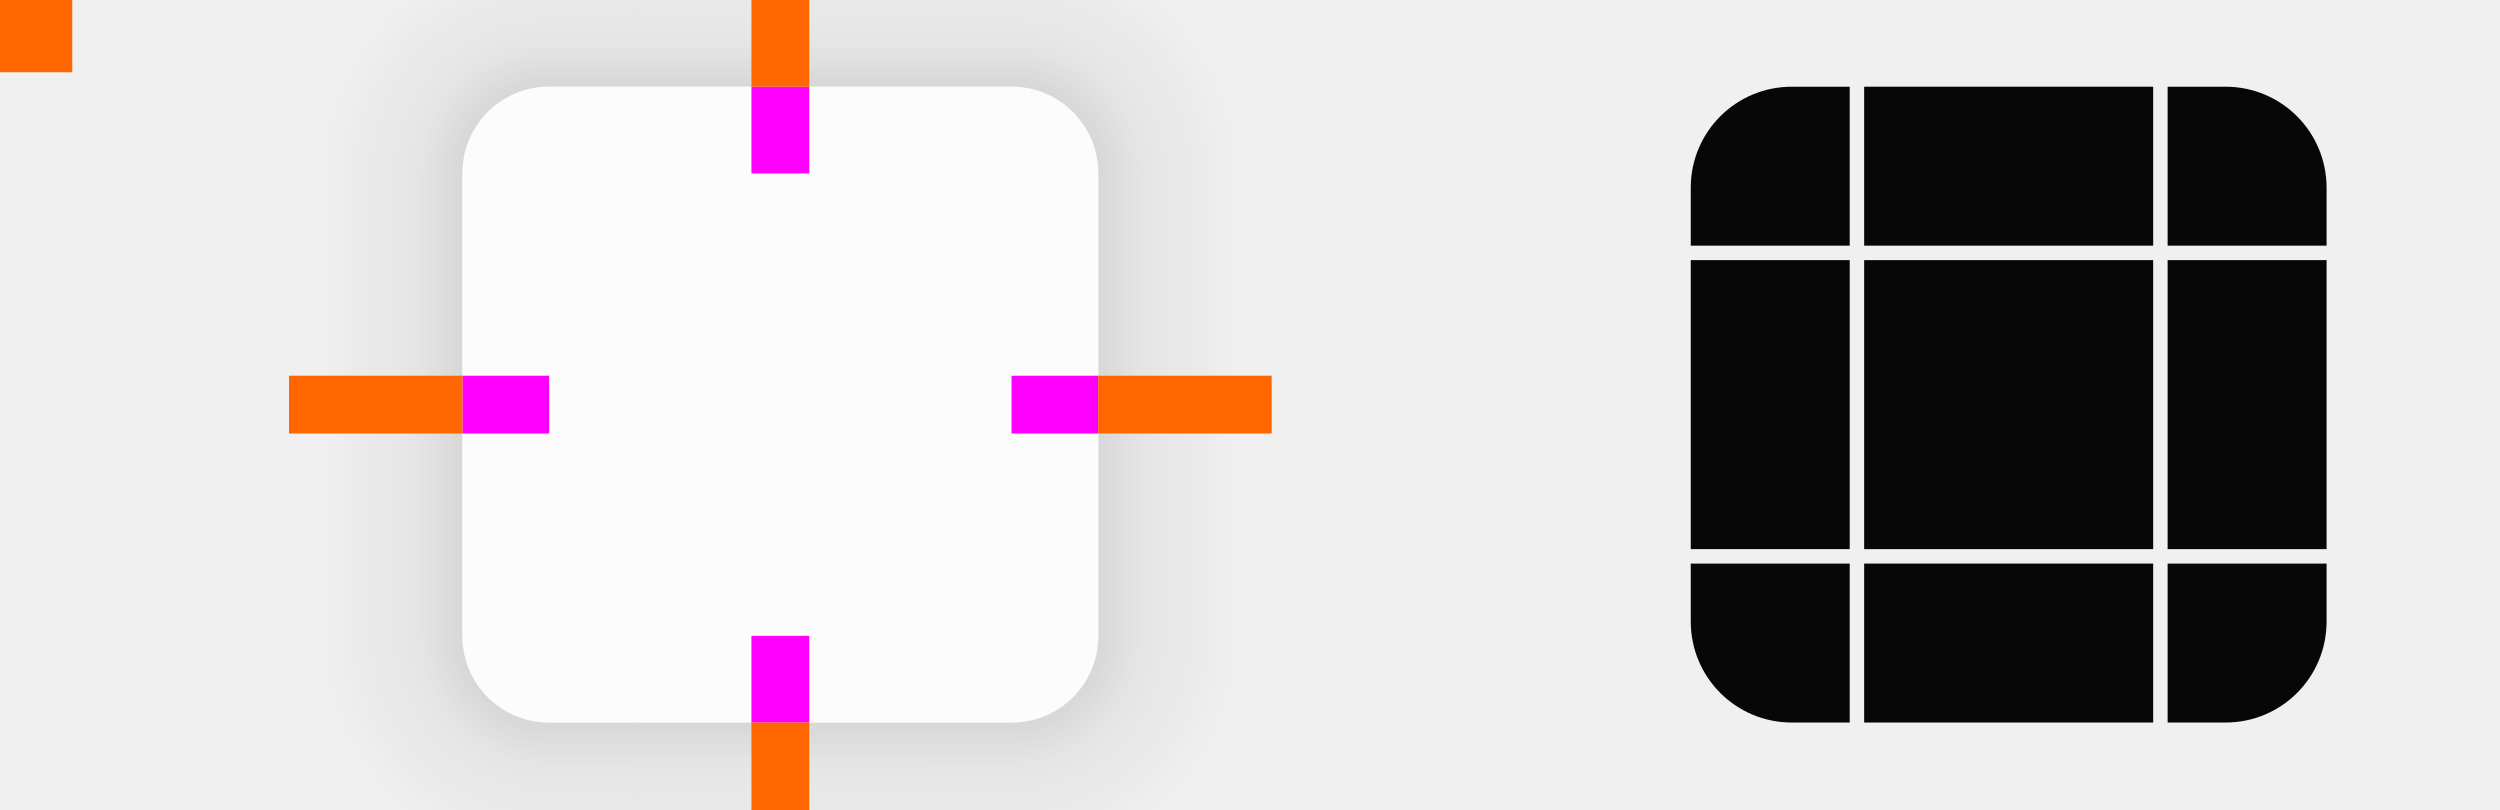
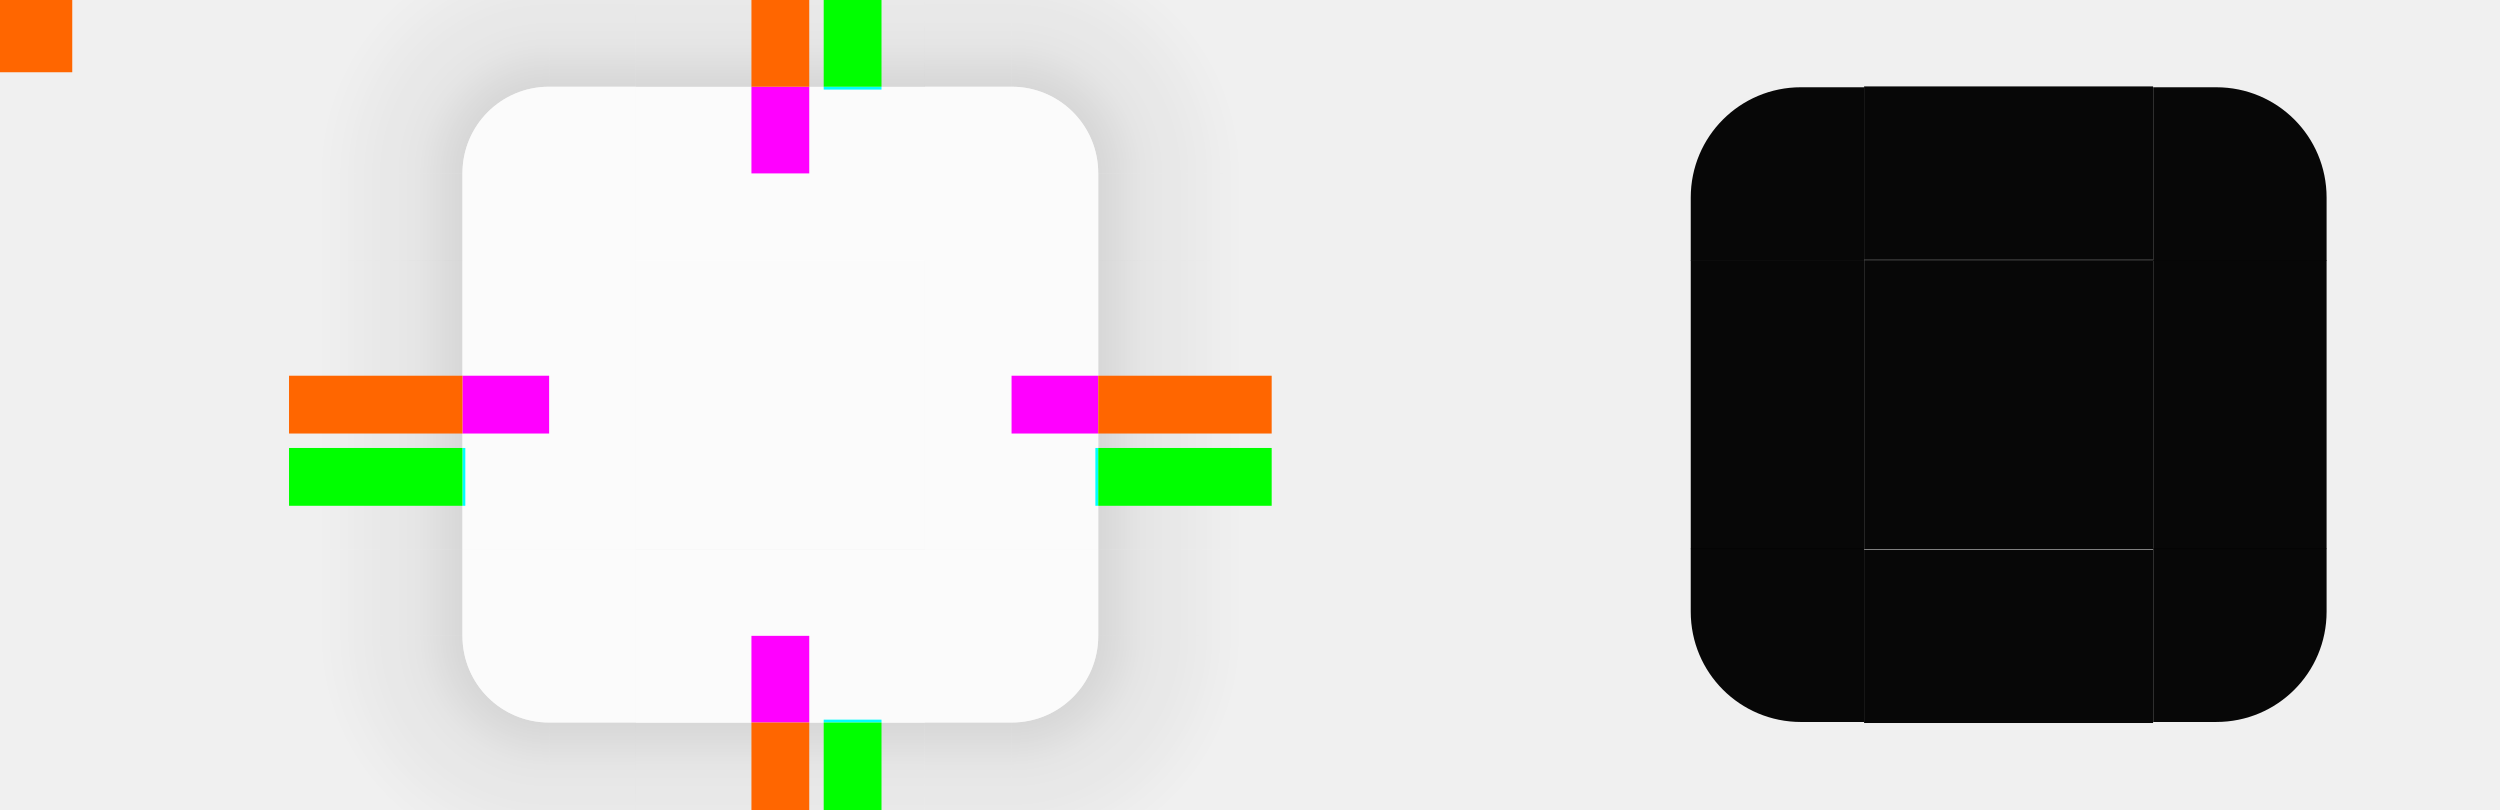
- <svg xmlns="http://www.w3.org/2000/svg" xmlns:xlink="http://www.w3.org/1999/xlink" id="svg202" viewBox="0 0 173 56" version="1.1" height="56" width="173">
-   <style type="text/css" id="current-color-scheme">.ColorScheme-Text {
+ <svg xmlns="http://www.w3.org/2000/svg" xmlns:xlink="http://www.w3.org/1999/xlink" width="173" height="56" version="1.1" viewBox="0 0 173 56" id="svg87">
+   <style id="current-color-scheme" type="text/css">.ColorScheme-Text {
        color:#31363b;
        stop-color:#31363b;
      }
      .ColorScheme-Background {
        color:#eff0f1;
        stop-color:#eff0f1;
      }
      .ColorScheme-Highlight {
-         color:#3daee9;
-         stop-color:#3daee9;
+         color:#3281ea;
+         stop-color:#3281ea;
      }
      .ColorScheme-ViewText {
        color:#31363b;
        stop-color:#31363b;
      }
      .ColorScheme-ViewBackground {
        color:#fcfcfc;
        stop-color:#fcfcfc;
      }
      .ColorScheme-ViewHover {
        color:#93cee9;
        stop-color:#93cee9;
      }
      .ColorScheme-ViewFocus{
-         color:#3daee9;
-         stop-color:#3daee9;
+         color:#3281ea;
+         stop-color:#3281ea;
      }
      .ColorScheme-ButtonText {
        color:#31363b;
        stop-color:#31363b;
      }
      .ColorScheme-ButtonBackground {
        color:#eff0f1;
        stop-color:#eff0f1;
      }
      .ColorScheme-ButtonHover {
        color:#93cee9;
        stop-color:#93cee9;
      }
      .ColorScheme-ButtonFocus{
-         color:#3daee9;
-         stop-color:#3daee9;
+         color:#3281ea;
+         stop-color:#3281ea;
      }</style>
-   <defs id="defs26">
-     <linearGradient id="a">
-       <stop id="stop3" offset="0" stop-opacity=".667" />
-       <stop id="stop5" offset="1" stop-opacity="0" />
-     </linearGradient>
-     <linearGradient xlink:href="#a" gradientUnits="userSpaceOnUse" y2="-35" y1="-35" x2="-906.36" x1="-912.36" id="q" />
-     <linearGradient xlink:href="#a" gradientUnits="userSpaceOnUse" y2="12" y1="12" x2="9" x1="15" id="p" />
-     <radialGradient xlink:href="#a" gradientUnits="userSpaceOnUse" gradientTransform="rotate(-90.00001,-405.39,435.59)" r="6" cy="913.97" cx="22.2" id="e" />
-     <linearGradient xlink:href="#a" gradientUnits="userSpaceOnUse" gradientTransform="translate(58)" y2="2" y1="8" x2="19" x1="19" id="o" />
-     <linearGradient xlink:href="#a" gradientUnits="userSpaceOnUse" y2="12" y1="12" x2="61" x1="55" id="n" />
-     <radialGradient xlink:href="#a" gradientUnits="userSpaceOnUse" gradientTransform="translate(59.107,-903.77)" r="6" cy="911.76" cx="53.893" id="d" />
-     <linearGradient xlink:href="#a" gradientUnits="userSpaceOnUse" gradientTransform="translate(58)" y2="2" y1="8" x2="51" x1="51" id="m" />
-     <linearGradient xlink:href="#a" gradientUnits="userSpaceOnUse" y2="-35" y1="-35" x2="958.36" x1="952.36" id="l" />
-     <linearGradient xlink:href="#a" gradientUnits="userSpaceOnUse" gradientTransform="translate(58)" y2="54" y1="48" x2="19" x1="19" id="k" />
-     <radialGradient xlink:href="#a" gradientUnits="userSpaceOnUse" gradientTransform="rotate(-179.9999,40.3209,499.18)" r="6" cy="950.36" cx="7.643" id="c" />
-     <linearGradient xlink:href="#a" gradientUnits="userSpaceOnUse" y2="44" y1="44" x2="9" x1="15" id="j" />
-     <linearGradient xlink:href="#a" gradientUnits="userSpaceOnUse" gradientTransform="translate(58)" y2="54" y1="48" x2="51" x1="51" id="i" />
-     <radialGradient xlink:href="#a" gradientUnits="userSpaceOnUse" gradientTransform="matrix(2.1666e-7,1,-0.99999,2.1665e-7,1058.1,-6.2502)" r="6" cy="945.11" cx="54.25" id="b" />
-     <linearGradient xlink:href="#a" gradientUnits="userSpaceOnUse" y2="44" y1="44" x2="61" x1="55" id="h" />
-     <linearGradient xlink:href="#a" gradientUnits="userSpaceOnUse" y2="932.36" y1="932.36" x2="-9" x1="-15" id="g" />
-     <linearGradient xlink:href="#a" gradientUnits="userSpaceOnUse" y2="932.36" y1="932.36" x2="61" x1="55" id="f" />
-     <style id="style24" type="text/css">.ColorScheme-Text {
+   <defs id="defs16">
+     <style type="text/css" id="style3">.ColorScheme-Text {
        color:#31363b;
      }
      .ColorScheme-Background {
        color:#eff0f1;
      }
      .ColorScheme-Highlight {
-         color:#3daee9;
+         color:#3281ea;
      }
      .ColorScheme-ViewText {
        color:#31363b;
      }
      .ColorScheme-ViewBackground {
        color:#fcfcfc;
      }
      .ColorScheme-ViewHover {
        color:#93cee9;
      }
      .ColorScheme-ViewFocus{
-         color:#3daee9;
+         color:#3281ea;
      }
      .ColorScheme-ButtonText {
        color:#31363b;
      }
      .ColorScheme-ButtonBackground {
        color:#eff0f1;
      }
      .ColorScheme-ButtonHover {
        color:#93cee9;
      }
      .ColorScheme-ButtonFocus{
-         color:#3daee9;
+         color:#3281ea;
      }</style>
-     <radialGradient xlink:href="#linearGradient919" id="radialGradient994" gradientUnits="userSpaceOnUse" gradientTransform="matrix(1.1636765e-7,-2.666666,2.666667,1.1636731e-7,11.33333,221.3575)" cx="78.509" cy="10" fx="78.509" fy="10" r="6" />
+     <radialGradient id="radialGradient994" cx="78.509" cy="10" r="6" gradientTransform="matrix(1.1637e-7 -2.6667 2.6667 1.1637e-7 11.333 221.36)" gradientUnits="userSpaceOnUse" xlink:href="#linearGradient919" />
    <linearGradient id="linearGradient919">
-       <stop style="stop-color:#000000;stop-opacity:0.667" offset="0" id="stop913" />
-       <stop id="stop915" offset="0.562" style="stop-color:#000000;stop-opacity:0.15" />
-       <stop style="stop-color:#000000;stop-opacity:0;" offset="1" id="stop917" />
+       <stop stop-color="#000000" stop-opacity=".667" offset="0" id="stop6" />
+       <stop stop-color="#000000" stop-opacity=".15" offset=".562" id="stop8" />
+       <stop stop-color="#000000" stop-opacity="0" offset="1" id="stop10" />
    </linearGradient>
-     <linearGradient xlink:href="#linearGradient919" id="linearGradient927" x1="-10" y1="946.862" x2="-26" y2="946.862" gradientUnits="userSpaceOnUse" gradientTransform="matrix(1,0,0,0.8571429,0,135.766)" />
-     <linearGradient xlink:href="#linearGradient919" id="linearGradient942" gradientUnits="userSpaceOnUse" gradientTransform="matrix(0,1,-0.8571429,0,804.5961,954.3622)" x1="-10" y1="946.862" x2="-26" y2="946.862" />
-     <radialGradient xlink:href="#linearGradient919" id="radialGradient954" gradientUnits="userSpaceOnUse" gradientTransform="matrix(1.1636765e-7,-2.666666,2.666667,1.1636731e-7,11.33333,221.3575)" cx="78.509" cy="10" fx="78.509" fy="10" r="6" />
-     <linearGradient xlink:href="#linearGradient919" id="linearGradient4948" gradientUnits="userSpaceOnUse" x1="-16" y1="932.362" x2="-8" y2="932.362" />
-     <radialGradient xlink:href="#linearGradient919" id="radialGradient1003" gradientUnits="userSpaceOnUse" gradientTransform="matrix(1.1636765e-7,-2.666666,2.666667,1.1636731e-7,11.33333,221.3575)" cx="78.509" cy="10" fx="78.509" fy="10" r="6" />
-     <radialGradient xlink:href="#linearGradient919" id="radialGradient1043" gradientUnits="userSpaceOnUse" gradientTransform="matrix(1.1636765e-7,-2.666666,2.666667,1.1636731e-7,11.33333,221.3575)" cx="78.509" cy="10" fx="78.509" fy="10" r="6" />
-     <radialGradient xlink:href="#linearGradient919" id="radialGradient1083" gradientUnits="userSpaceOnUse" gradientTransform="matrix(1.1636765e-7,-2.666666,2.666667,1.1636731e-7,11.33333,221.3575)" cx="78.509" cy="10" fx="78.509" fy="10" r="6" />
+     <linearGradient id="linearGradient927" x1="-10" x2="-26" y1="946.86" y2="946.86" gradientTransform="matrix(1 0 0 .85714 0 135.77)" gradientUnits="userSpaceOnUse" xlink:href="#linearGradient919" />
+     <linearGradient id="linearGradient942" x1="-10" x2="-26" y1="946.86" y2="946.86" gradientTransform="matrix(0 1 -.85714 0 804.6 954.36)" gradientUnits="userSpaceOnUse" xlink:href="#linearGradient919" />
+     <linearGradient id="linearGradient4948" x1="-16" x2="-8" y1="932.36" y2="932.36" gradientUnits="userSpaceOnUse" xlink:href="#linearGradient919" />
  </defs>
-   <g id="shadow-topleft" transform="translate(48.00003,-932.3622)" style="opacity:0.35">
-     <path style="opacity:0.9;fill:url(#radialGradient994);fill-opacity:1;fill-rule:evenodd;stroke:none;stroke-width:2px;stroke-linecap:butt;stroke-linejoin:miter;stroke-opacity:1" d="M 20,-6 V 12 H 32 C 32,8.676 34.676,6 38,6 V -6 Z" transform="translate(-48.00003,932.3622)" id="path4828" />
-     <path id="path923" d="m -28,944.362 v 6 l 12,10e-6 -9e-6,-6 z" style="opacity:0.9;fill:url(#linearGradient927);fill-opacity:1;fill-rule:evenodd;stroke:none;stroke-width:0.707px;stroke-linecap:butt;stroke-linejoin:miter;stroke-opacity:1" />
-     <path style="opacity:0.9;fill:url(#linearGradient942);fill-opacity:1;fill-rule:evenodd;stroke:none;stroke-width:0.707px;stroke-linecap:butt;stroke-linejoin:miter;stroke-opacity:1" d="m -4,926.362 h -6 l -10e-6,12 6,-10e-6 z" id="path940" />
+   <g id="shadow-topleft" transform="translate(48 -932.36)" fill-rule="evenodd" opacity=".35">
+     <path transform="translate(-48 932.36)" d="m20-6v18h12c0-3.324 2.676-6 6-6v-12z" fill="url(#radialGradient994)" opacity=".9" id="path18" />
+     <path d="m-28 944.36v6l12 1e-5 -9e-6 -6z" fill="url(#linearGradient927)" opacity=".9" id="path20" />
+     <path d="m-4 926.36h-6l-1e-5 12 6-1e-5z" fill="url(#linearGradient942)" opacity=".9" id="path22" />
  </g>
-   <g id="shadow-left" transform="matrix(2,0,0,0.6250013,5.999997,-554.7276)" style="opacity:0.35">
-     <rect y="916.362" x="-19" height="32" width="6" id="rect4892" style="opacity:1;fill:none;fill-opacity:1;stroke:none" transform="scale(-1,1)" />
-     <rect y="916.362" x="-13" height="32" width="6" id="rect4894" style="opacity:0.9;fill:url(#linearGradient4948);fill-opacity:1;stroke:none" transform="scale(-1,1)" />
-     <rect transform="scale(-1,1)" style="opacity:1;fill:none;fill-opacity:1;stroke:none" id="rect4896" width="1" height="32" x="-14" y="916.362" />
+   <g id="shadow-left" transform="matrix(2 0 0 .625 6 -554.73)" opacity=".35">
+     <rect transform="scale(-1,1)" x="-19" y="916.36" width="6" height="32" fill="none" opacity="1" id="rect25" />
+     <rect transform="scale(-1,1)" x="-13" y="916.36" width="6" height="32" fill="url(#linearGradient4948)" opacity=".9" id="rect27" />
+     <rect transform="scale(-1,1)" x="-14" y="916.36" width="1" height="32" fill="none" opacity="1" id="rect29" />
  </g>
-   <use x="0" y="0" xlink:href="#shadow-topleft" id="use952" transform="rotate(90,54,28)" width="100%" height="100%" />
-   <use x="0" y="0" xlink:href="#shadow-left" id="shadow-top" transform="rotate(90,54.00001,28.00001)" width="100%" height="100%" />
-   <use x="0" y="0" xlink:href="#shadow-left" id="shadow-right" transform="matrix(-1,0,0,1,108,2.71e-5)" width="100%" height="100%" />
-   <use x="0" y="0" xlink:href="#shadow-topleft" id="use958" transform="rotate(-90,54,28)" width="100%" height="100%" />
-   <use x="0" y="0" xlink:href="#shadow-topleft" id="use960" transform="rotate(180,54,28)" width="100%" height="100%" />
-   <use x="0" y="0" xlink:href="#shadow-left" id="shadow-bottom" transform="rotate(-90,54.00001,27.99998)" width="100%" height="100%" />
-   <rect id="hint-tile-center" y="-1.4648437e-05" width="5" height="5" x="0" style="fill:#ff6600" />
-   <g transform="matrix(0.6250009,0,0,1.999996,32.12496,-1814.721)" id="top">
-     <rect class="ColorScheme-Background" transform="matrix(0,-1,-1,0,0,0)" style="color:#eff0f1;opacity:0.8;fill:#ffffff;fill-opacity:1;stroke:none" id="rect4152" width="6" height="32" x="-916.362" y="-51" />
+   <use transform="rotate(90,54,28)" width="100%" height="100%" xlink:href="#shadow-topleft" id="shadow-topright" />
+   <use id="shadow-top" transform="rotate(90 54 28)" width="100%" height="100%" xlink:href="#shadow-left" />
+   <use id="shadow-right" transform="matrix(-1,0,0,1,108,2.71e-5)" width="100%" height="100%" xlink:href="#shadow-left" />
+   <use id="shadow-bottomleft" transform="rotate(-90,54,28)" width="100%" height="100%" xlink:href="#shadow-topleft" />
+   <use id="shadow-bottomright" transform="rotate(180 54 28)" width="100%" height="100%" xlink:href="#shadow-topleft" />
+   <use id="shadow-bottom" transform="rotate(-90 54 28)" width="100%" height="100%" xlink:href="#shadow-left" />
+   <rect id="hint-tile-center" y="-1.4648e-5" width="5" height="5" fill="#ff6600" />
+   <g id="top" transform="matrix(.625 0 0 2 32.125 -1814.7)">
+     <rect class="ColorScheme-Background" transform="matrix(0,-1,-1,0,0,0)" x="-916.36" y="-51" width="6" height="32" id="rect40" style="fill:#ffffff;opacity:0.75" />
  </g>
-   <g transform="translate(19,-904.3622)" id="topleft">
-     <path id="rect4159" transform="translate(-19,904.3622)" d="M 38 6 C 34.676 6 32 8.676 32 12 L 32 18 L 44 18 L 44 6 L 38 6 z " style="opacity:0.8;fill:#ffffff;fill-opacity:1;stroke:none;stroke-width:2" />
+   <g id="topleft" transform="translate(19 -904.36)">
+     <path transform="translate(-19 904.36)" d="m38 6c-3.324 0-6 2.676-6 6v6h12v-12h-6z" id="path43" style="fill:#ffffff;opacity:0.75" />
  </g>
-   <g transform="matrix(0.6250009,0,0,2.000004,32.12496,-1858.728)" id="bottom">
-     <rect class="ColorScheme-Background" y="-51" x="948.362" height="32" width="6" id="rect4148" style="color:#eff0f1;opacity:0.8;fill:#ffffff;fill-opacity:1;stroke:none" transform="rotate(90)" />
+   <g id="bottom" transform="matrix(.625 0 0 2 32.125 -1858.7)">
+     <rect class="ColorScheme-Background" transform="rotate(90)" x="948.36" y="-51" width="6" height="32" id="rect46" style="fill:#ffffff;opacity:0.75" />
  </g>
-   <g transform="matrix(1.999999,0,0,0.6249986,6.000003,-554.725)" id="left">
-     <rect class="ColorScheme-Background" y="916.362" x="-19" height="32" width="6" id="rect4144" style="color:#eff0f1;opacity:0.8;fill:#ffffff;fill-opacity:1;stroke:none" transform="scale(-1,1)" />
+   <g id="left" transform="matrix(2 0 0 .625 6 -554.73)">
+     <rect class="ColorScheme-Background" transform="scale(-1,1)" x="-19" y="916.36" width="6" height="32" id="rect49" style="fill:#ffffff;opacity:0.75" />
  </g>
-   <g transform="matrix(1.999998,0,0,0.6249986,-37.99984,-554.725)" id="right">
-     <rect class="ColorScheme-Background" style="color:#eff0f1;opacity:0.8;fill:#ffffff;fill-opacity:1;stroke:none" id="rect4140" width="6" height="32" x="51" y="916.362" />
+   <g id="right" transform="matrix(2 0 0 .625 -38 -554.73)">
+     <rect class="ColorScheme-Background" x="51" y="916.36" width="6" height="32" id="rect52" style="fill:#ffffff;opacity:0.75" />
  </g>
-   <rect style="color:#eff0f1;opacity:0.8;fill:#ffffff;fill-opacity:1;stroke:none;stroke-width:0.625" id="center" width="20" height="20" x="44" y="18" class="ColorScheme-Background" />
-   <rect y="6" x="52" height="6" width="4" id="hint-top-margin" style="fill:#ff00ff;fill-opacity:1;stroke:none;stroke-width:1" />
-   <rect style="fill:#ff00ff;fill-opacity:1;stroke:none;stroke-width:1" id="hint-bottom-margin" width="4" height="6" x="52" y="44" />
-   <rect transform="rotate(90)" style="fill:#ff00ff;fill-opacity:1;stroke:none;stroke-width:1" id="hint-right-margin" width="4" height="6" x="26" y="-76" />
-   <rect transform="rotate(90)" y="-38" x="26" height="6" width="4" id="hint-left-margin" style="fill:#ff00ff;fill-opacity:1;stroke:none;stroke-width:1" />
-   <rect style="fill:#ff6600;fill-opacity:1;stroke:none;stroke-width:1.414" id="shadow-hint-top-margin" width="4" height="12" x="52" y="-6" />
-   <rect y="50" x="52" height="12" width="4" id="shadow-hint-bottom-margin" style="fill:#ff6600;fill-opacity:1;stroke:none;stroke-width:1.414" />
-   <rect y="-88" x="26" height="12" width="4" id="shadow-hint-right-margin" style="fill:#ff6600;fill-opacity:1;stroke:none;stroke-width:1.414" transform="rotate(90)" />
-   <rect style="fill:#ff6600;fill-opacity:1;stroke:none;stroke-width:1.414" id="shadow-hint-left-margin" width="4" height="12" x="26" y="-32" transform="rotate(90)" />
-   <g transform="matrix(0.6250002,0,0,0.9166668,117.125,-828.4988)" id="mask-top">
-     <rect y="-51" x="-922.362" height="32" width="12" id="rect4265" style="opacity:0.97;fill:#000000;fill-opacity:1;stroke:none;stroke-width:1.549" transform="matrix(0,-1,-1,0,0,0)" />
+   <rect id="center" class="ColorScheme-Background" x="44" y="18" width="20" height="20" style="fill:#ffffff;opacity:0.75" />
+   <rect id="hint-top-margin" x="52" y="6" width="4" height="6" fill="#ff00ff" />
+   <rect id="hint-bottom-margin" x="52" y="44" width="4" height="6" fill="#ff00ff" />
+   <rect id="hint-right-margin" transform="rotate(90)" x="26" y="-76" width="4" height="6" fill="#ff00ff" />
+   <rect id="hint-left-margin" transform="rotate(90)" x="26" y="-38" width="4" height="6" fill="#ff00ff" />
+   <rect id="shadow-hint-top-margin" x="52" y="-6" width="4" height="12" fill="#ff6600" />
+   <rect id="shadow-hint-bottom-margin" x="52" y="50" width="4" height="12" fill="#ff6600" />
+   <rect id="shadow-hint-right-margin" transform="rotate(90)" x="26" y="-88" width="4" height="12" fill="#ff6600" />
+   <rect id="shadow-hint-left-margin" transform="rotate(90)" x="26" y="-32" width="4" height="12" fill="#ff6600" />
+   <g id="mask-top" transform="matrix(.625 0 0 1 117.12 -904.38)">
+     <rect transform="matrix(0,-1,-1,0,0,0)" x="-922.36" y="-51" width="12" height="32" fill="#000000" opacity=".97" id="rect64" />
  </g>
-   <g transform="matrix(1.1,0,0,1.1,102.7,-995.3984)" id="mask-topleft">
-     <path id="path4277" transform="matrix(0.9090909,0,0,0.9090909,-93.36364,904.9076)" d="M 124 6 C 120.122 6 117 9.122 117 13 L 117 17 L 128 17 L 128 6 L 124 6 z " style="opacity:0.97;fill:#000000;fill-opacity:1;stroke-width:2.2" />
+   <g id="mask-topleft" transform="matrix(1.2 0 0 1.2 101.4 -1086.4)">
+     <path transform="matrix(.90909 0 0 .90909 -93.364 904.91)" d="m124 6c-3.878 0-7 3.122-7 7v4h11v-11z" fill="#000000" opacity=".97" stroke-width="2.2" id="path67" />
  </g>
-   <g transform="matrix(0.6250002,0,0,1.100002,117.125,-999.8009)" id="mask-bottom">
-     <rect transform="rotate(90)" style="opacity:0.97;fill:#000000;fill-opacity:1;stroke:none;stroke-width:1.414" id="rect4291" width="10" height="32" x="944.362" y="-51" />
+   <g id="mask-bottom" transform="matrix(.625 0 0 1.2 117.12 -1095.2)">
+     <rect transform="rotate(90)" x="944.36" y="-51" width="10" height="32" fill="#000000" opacity=".97" id="rect70" />
  </g>
-   <g transform="matrix(0.9166666,0,0,1,105.0833,-904.3622)" id="mask-left">
-     <rect transform="scale(-1,1)" style="opacity:0.97;fill:#000000;fill-opacity:1;stroke:none;stroke-width:1.225" id="rect4317" width="12" height="20" x="-25" y="922.362" />
+   <g id="mask-left" transform="translate(104 -904.36)">
+     <rect transform="scale(-1,1)" x="-25" y="922.36" width="12" height="20" fill="#000000" opacity=".97" id="rect73" />
  </g>
-   <g transform="matrix(1.1,0,0,0.6250017,98.29999,-554.7279)" id="mask-right">
-     <rect y="916.362" x="47" height="32" width="10" id="rect4323" style="opacity:0.97;fill:#000000;fill-opacity:1;stroke:none;stroke-width:1.414" />
+   <g id="mask-right" transform="matrix(1.2 0 0 .625 92.6 -554.73)">
+     <rect x="47" y="916.36" width="10" height="32" fill="#000000" opacity=".97" id="rect76" />
  </g>
-   <rect y="18" x="129" height="20" width="20" id="mask-center" style="opacity:0.97;fill:#000000;fill-opacity:1;stroke:none;stroke-width:0.625" />
-   <rect class="ColorScheme-Background" y="68.866" x="45" height="20" width="20" id="shadow-center" style="color:#eff0f1;opacity:0;fill:#1a1a1a;fill-opacity:1;stroke:none;stroke-width:0.625" />
-   <use height="100%" width="100%" transform="matrix(-1,0,0,1,108,0)" id="topright" xlink:href="#topleft" y="0" x="0" />
-   <use height="100%" width="100%" transform="matrix(1,0,0,-1,9.2939377e-7,56.00001)" id="bottomleft" xlink:href="#topleft" y="0" x="0" />
-   <use height="100%" width="100%" transform="rotate(-180,54,28.00001)" id="bottomright" xlink:href="#topleft" y="0" x="0" />
-   <use height="100%" width="100%" transform="matrix(-1,0,0,1,278,-2.0170001e-6)" id="mask-topright" xlink:href="#mask-topleft" y="0" x="0" />
-   <use height="100%" width="100%" transform="matrix(1,0,0,-1,-5.28e-7,56)" id="mask-bottomleft" xlink:href="#mask-topleft" y="0" x="0" />
-   <use height="100%" width="100%" transform="rotate(-180,139,28)" id="mask-bottomright" xlink:href="#mask-topleft" y="0" x="0" />
+   <rect id="mask-center" x="129" y="18" width="20" height="20" fill="#000000" opacity=".97" />
+   <rect id="shadow-center" class="ColorScheme-Background" x="45" y="68.866" width="20" height="20" color="#eff0f1" opacity="0" stroke-width=".625" />
+   <use id="topright" transform="matrix(-1,0,0,1,108,0)" width="100%" height="100%" xlink:href="#topleft" />
+   <use id="bottomleft" transform="matrix(1 0 0 -1 9.2939e-7 56)" width="100%" height="100%" xlink:href="#topleft" />
+   <use id="bottomright" transform="rotate(180 54 28)" width="100%" height="100%" xlink:href="#topleft" />
+   <use id="mask-topright" transform="matrix(-1 0 0 1 278 .0010384)" width="100%" height="100%" xlink:href="#mask-topleft" />
+   <use id="mask-bottomleft" transform="matrix(1 0 0 -1 -.00051893 55.999)" width="100%" height="100%" xlink:href="#mask-topleft" />
+   <use id="mask-bottomright" transform="rotate(180 139 27.999)" width="100%" height="100%" xlink:href="#mask-topleft" />
+   <rect style="fill:#00ffff;fill-opacity:1;stroke:none;stroke-width:0.183" id="hint-top-inset" width="4" height="0.2" x="57" y="6" />
+   <rect y="49.8" x="57" height="0.2" width="4" id="hint-bottom-inset" style="fill:#00ffff;fill-opacity:1;stroke:none;stroke-width:0.183" />
+   <rect y="-76" x="31" height="0.2" width="4" id="hint-right-inset" style="fill:#00ffff;fill-opacity:1;stroke:none;stroke-width:0.183" transform="rotate(90)" />
+   <rect style="fill:#00ffff;fill-opacity:1;stroke:none;stroke-width:0.183" id="hint-left-inset" width="4" height="0.2" x="31" y="-32.2" transform="rotate(90)" />
+   <rect y="-6" x="57" height="12" width="4" id="shadow-hint-top-inset" style="fill:#00ff00;fill-opacity:1;stroke:none;stroke-width:1.414" />
+   <rect style="fill:#00ff00;fill-opacity:1;stroke:none;stroke-width:1.414" id="shadow-hint-bottom-inset" width="4" height="12" x="57" y="50" />
+   <rect transform="rotate(90)" style="fill:#00ff00;fill-opacity:1;stroke:none;stroke-width:1.414" id="shadow-hint-right-inset" width="4" height="12" x="31" y="-88" />
+   <rect transform="rotate(90)" y="-32" x="31" height="12" width="4" id="shadow-hint-left-inset" style="fill:#00ff00;fill-opacity:1;stroke:none;stroke-width:1.414" />
</svg>
